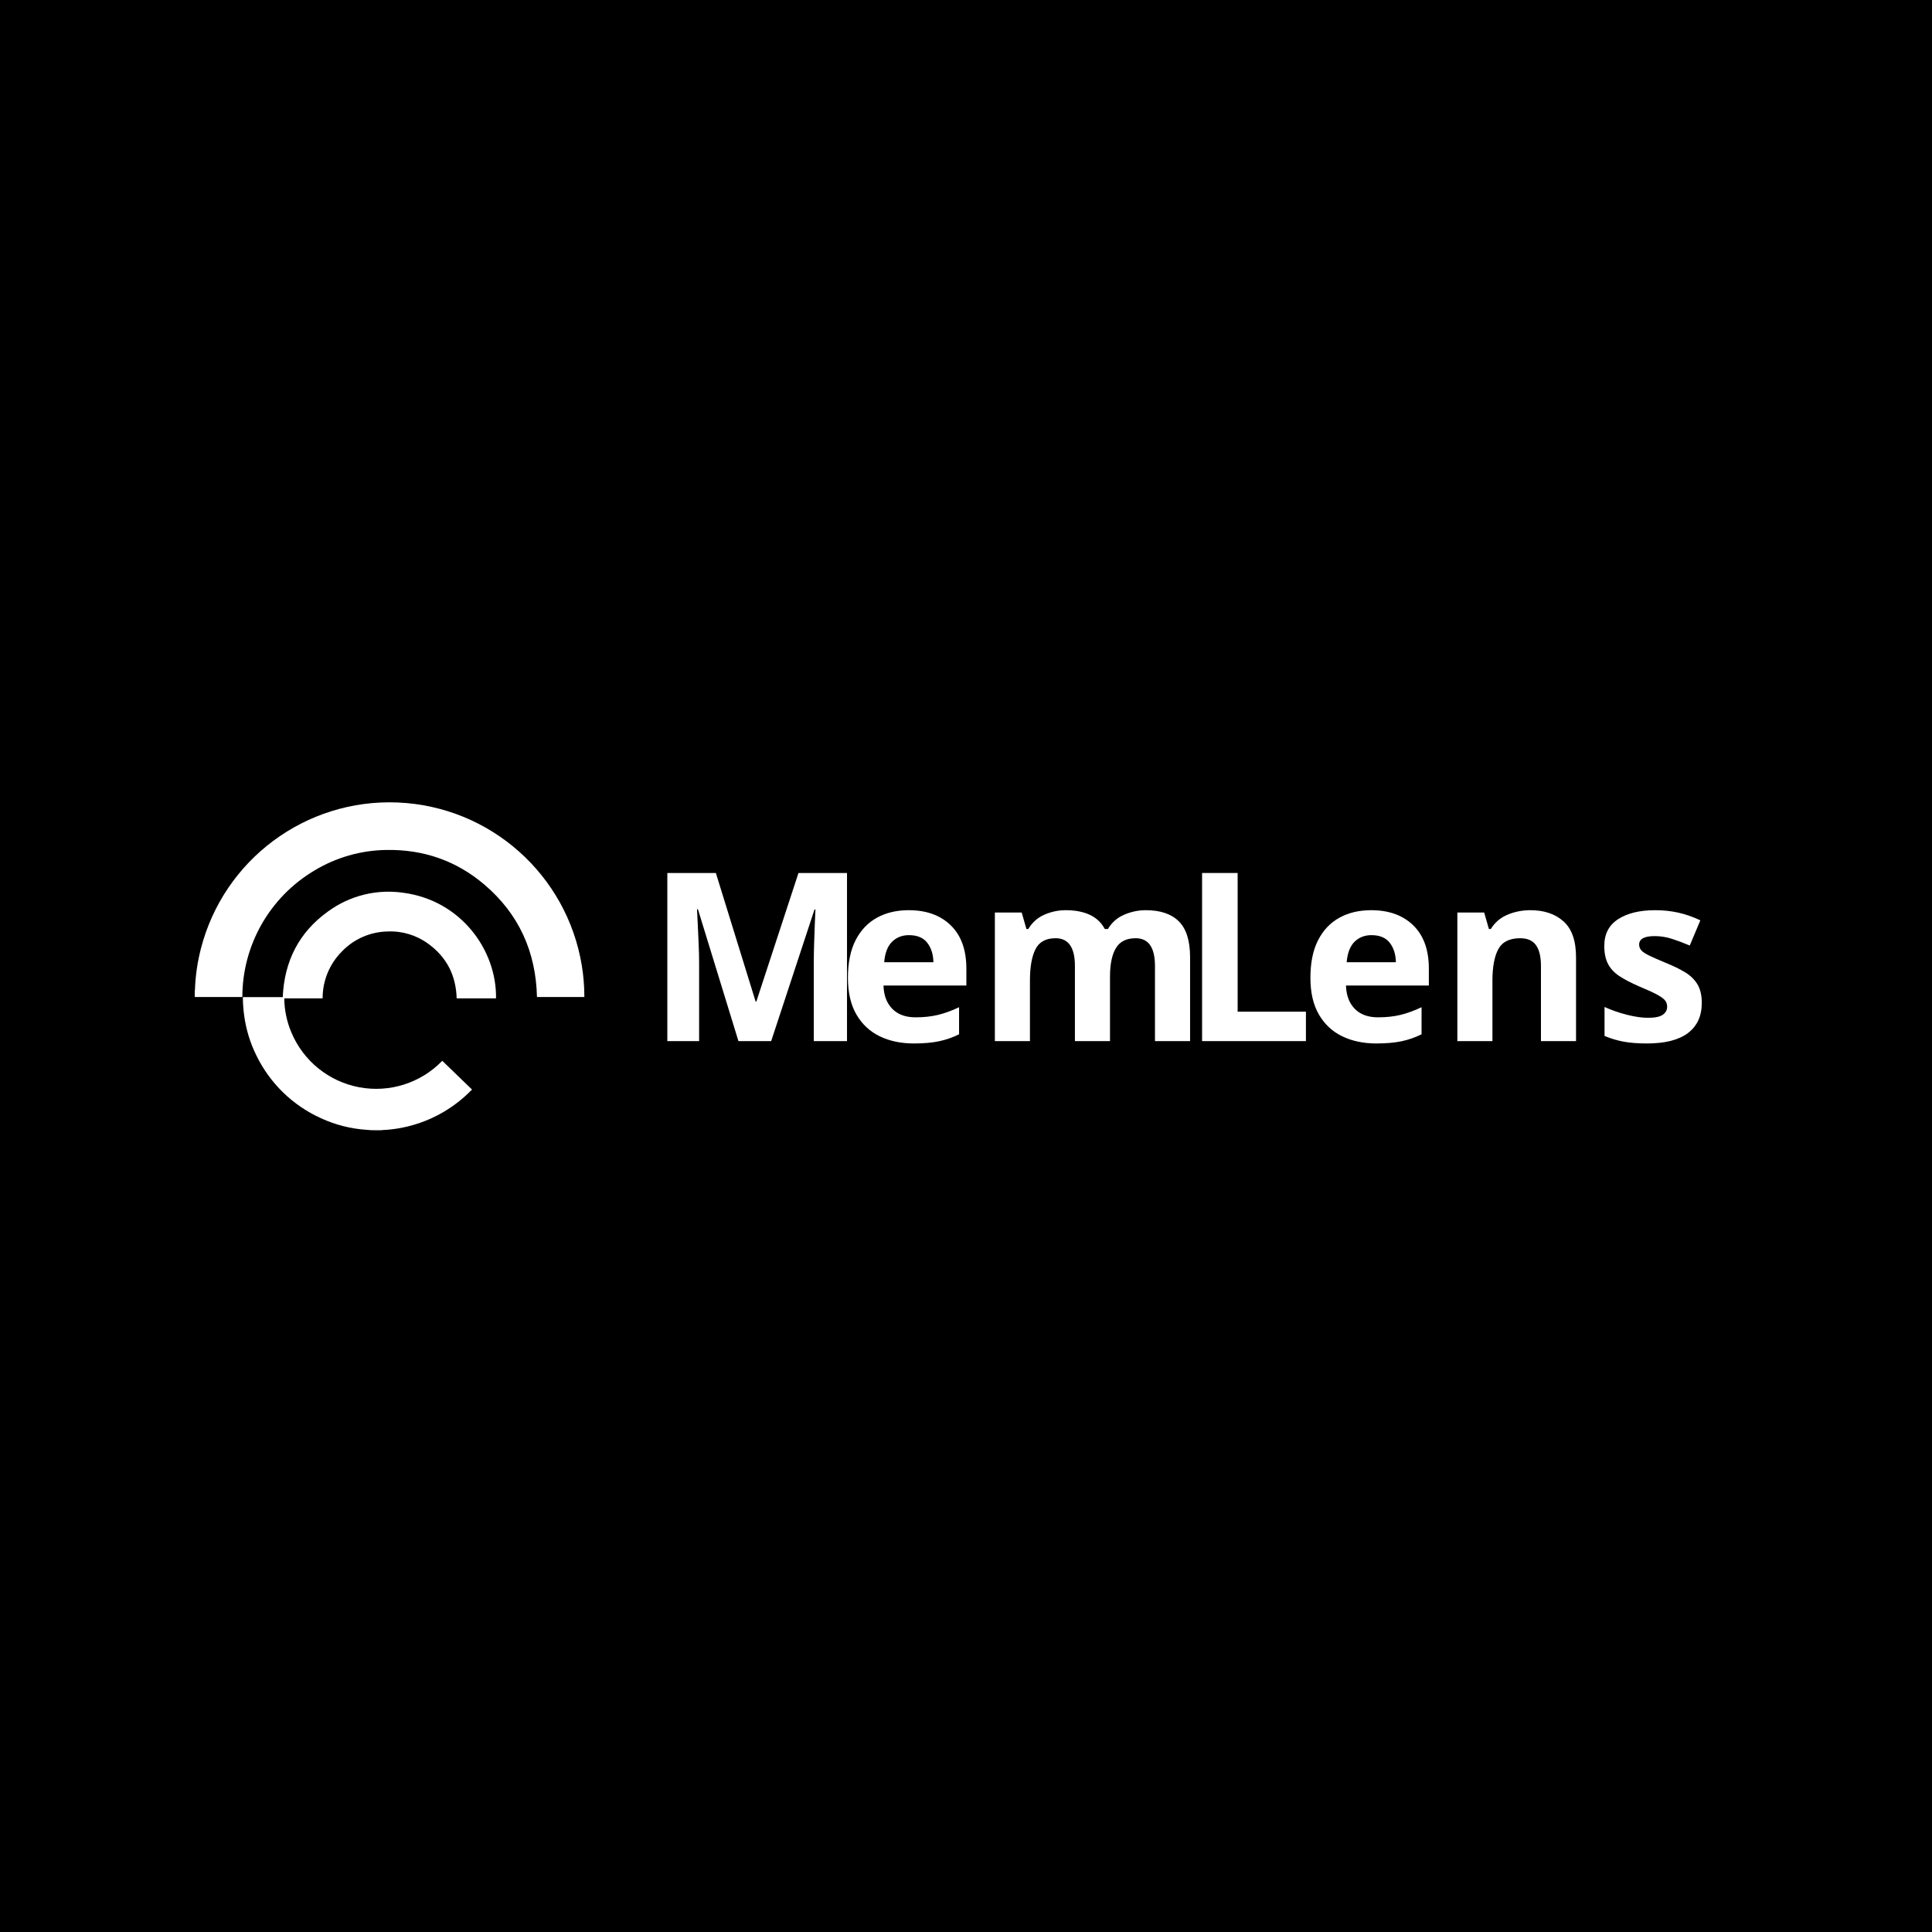
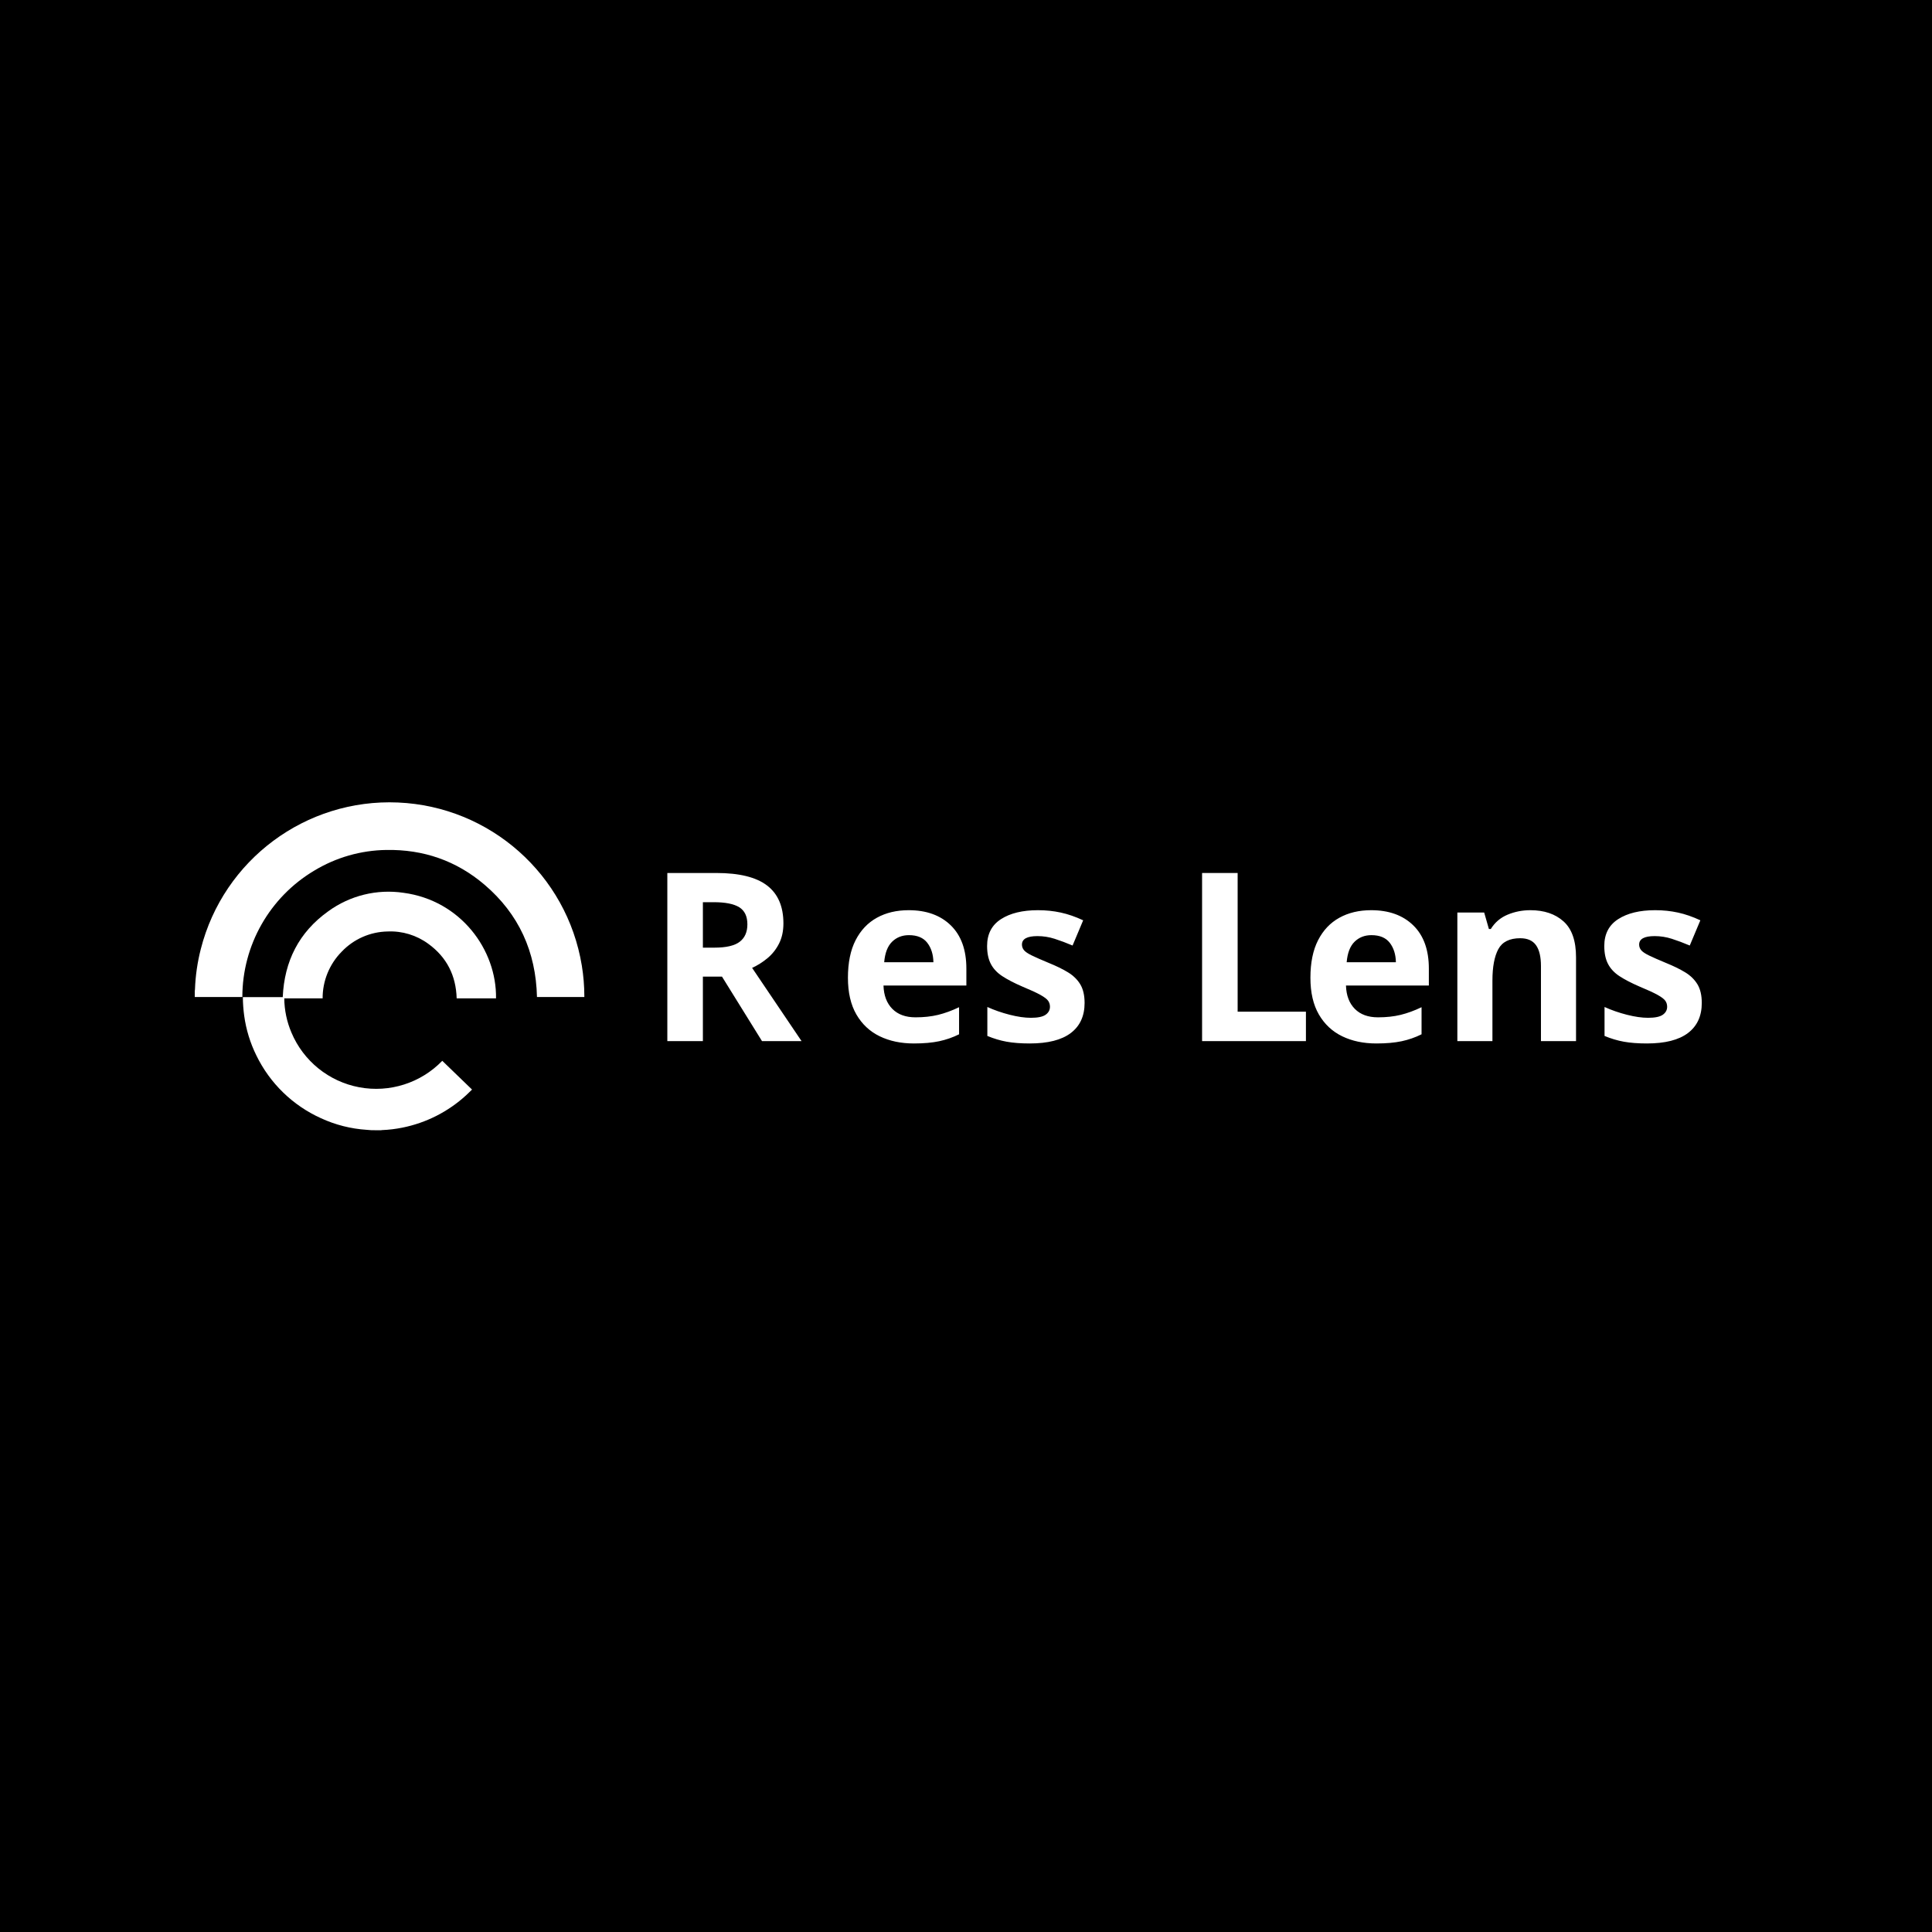
<svg xmlns="http://www.w3.org/2000/svg" id="Layer_1" data-name="Layer 1" viewBox="0 0 1080 1080">
  <defs>
    <style>
      .cls-1 {
        font-size: 131.63px;
        fill: #ffffff; /* Text color: white */
        font-family: RethinkSans-Bold, Rethink Sans;
        font-weight: 700;
      }
      .cls-2 {
        letter-spacing: -0.02em;
      }
      .cls-3 {
        letter-spacing: -0.03em;
      }
    </style>
  </defs>
  <rect width="1080" height="1080" fill="#000000" />
  <path d="M108.88,554.05c0-.34.1-.69.11-1a106.14,106.14,0,0,1,3.25-22.5,108.9,108.9,0,0,1,213,9.22,106.82,106.82,0,0,1,1.41,17v.57H300.17c-.59-25.28-10.11-46.42-29.38-62.83-15.74-13.4-34.17-19.74-54.83-19.38a80,80,0,0,0-40.36,11.59,82.3,82.3,0,0,0-40.13,70.61,4.62,4.62,0,0,1-.48,0h-25.7l-.41,0Z" fill="#ffffff" />
  <path d="M207.65,631.79c-.88-.07-1.75-.15-2.63-.21a72.19,72.19,0,0,1-25.58-6.48A74,74,0,0,1,143.31,590a72.19,72.19,0,0,1-6.81-22.24,81.43,81.43,0,0,1-.74-10.11c0-.06,0-.12,0-.26h22.3c.88-20.08,9.06-36.26,25.4-47.95a57.21,57.21,0,0,1,42.17-10.35c31.88,4.29,52.07,31.83,51.65,59h-22c-.37-12.72-5.53-23-15.85-30.49a35.7,35.7,0,0,0-22.72-6.9A36.33,36.33,0,0,0,191,532a36.92,36.92,0,0,0-10.65,26.1H158.91a50,50,0,0,0,4,19.1A51.39,51.39,0,0,0,247.23,593l16.65,16.08c-1.13,1.08-2.2,2.15-3.31,3.17a74.22,74.22,0,0,1-35.7,18.12,71.66,71.66,0,0,1-11.41,1.36,2.65,2.65,0,0,0-.49.09Z" fill="#ffffff" />
  <text class="cls-1" transform="translate(361.2 581.99)">
-     <tspan class="cls-2">M</tspan>
-     <tspan x="106.88" y="0">em</tspan>
+     <tspan class="cls-2">R</tspan>
+     <tspan x="106.88" y="0">es</tspan>
    <tspan class="cls-3" x="298.93" y="0">L</tspan>
    <tspan x="365.41" y="0">ens</tspan>
  </text>
</svg>
